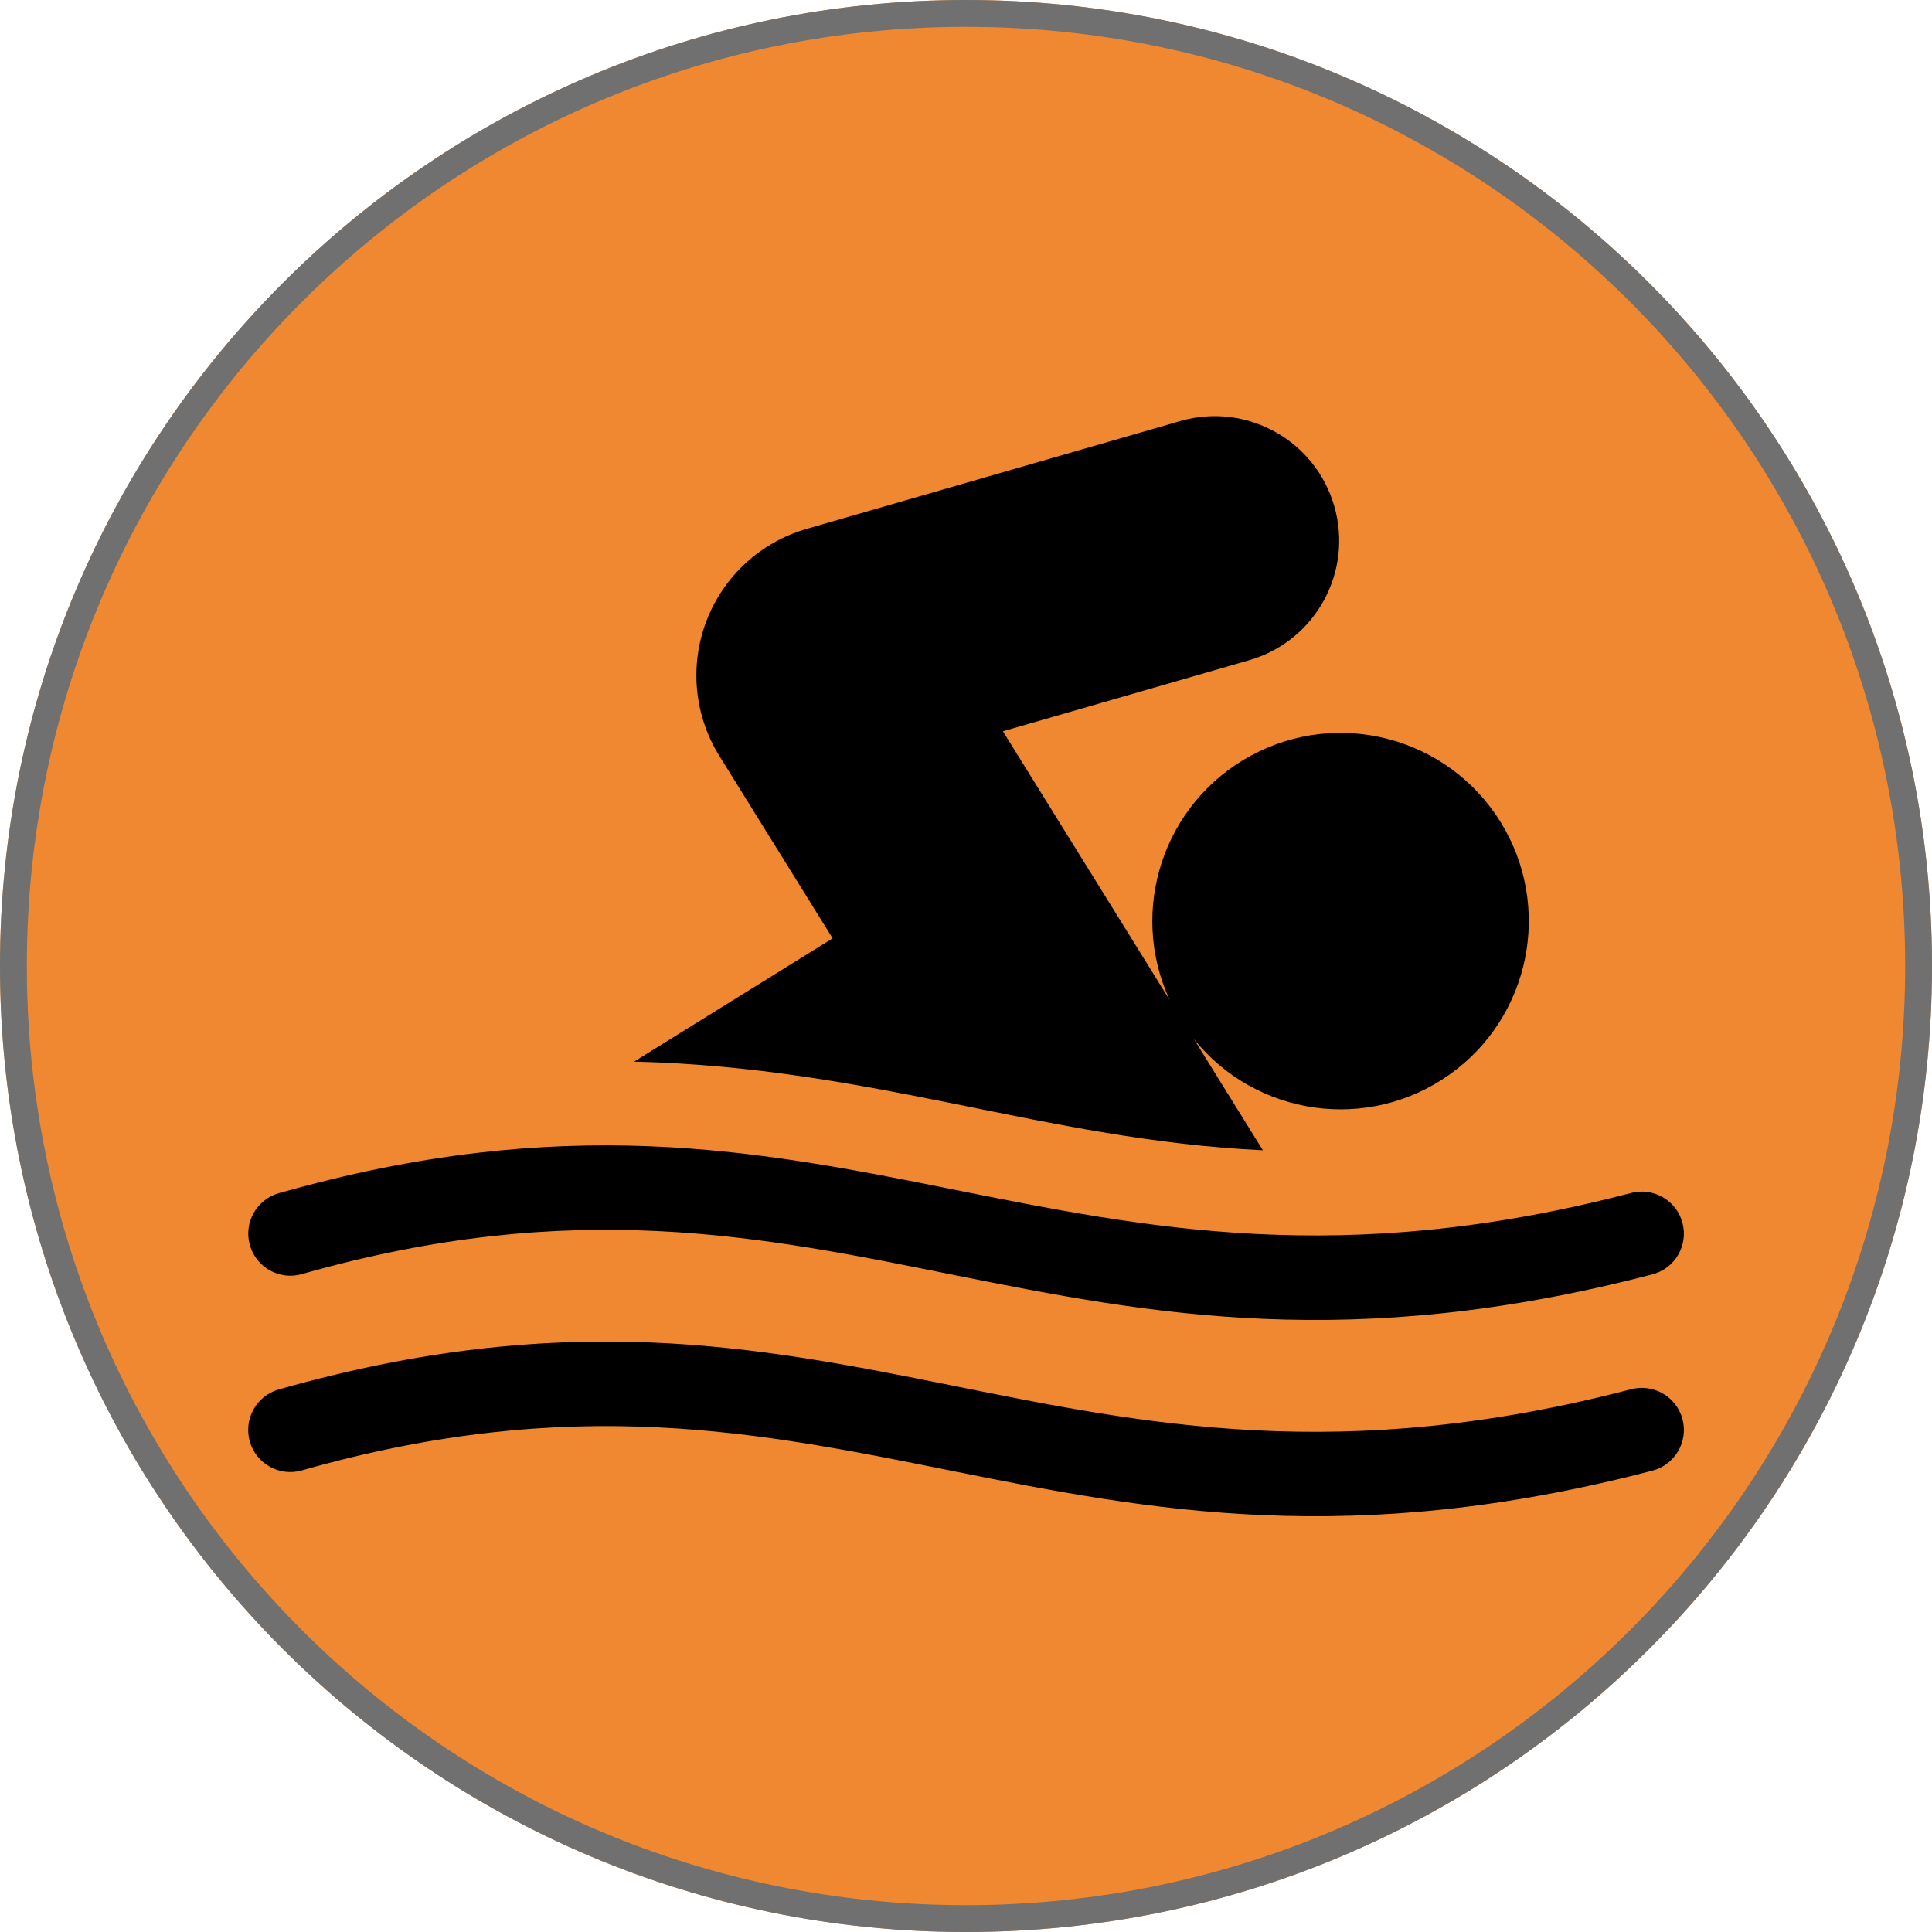
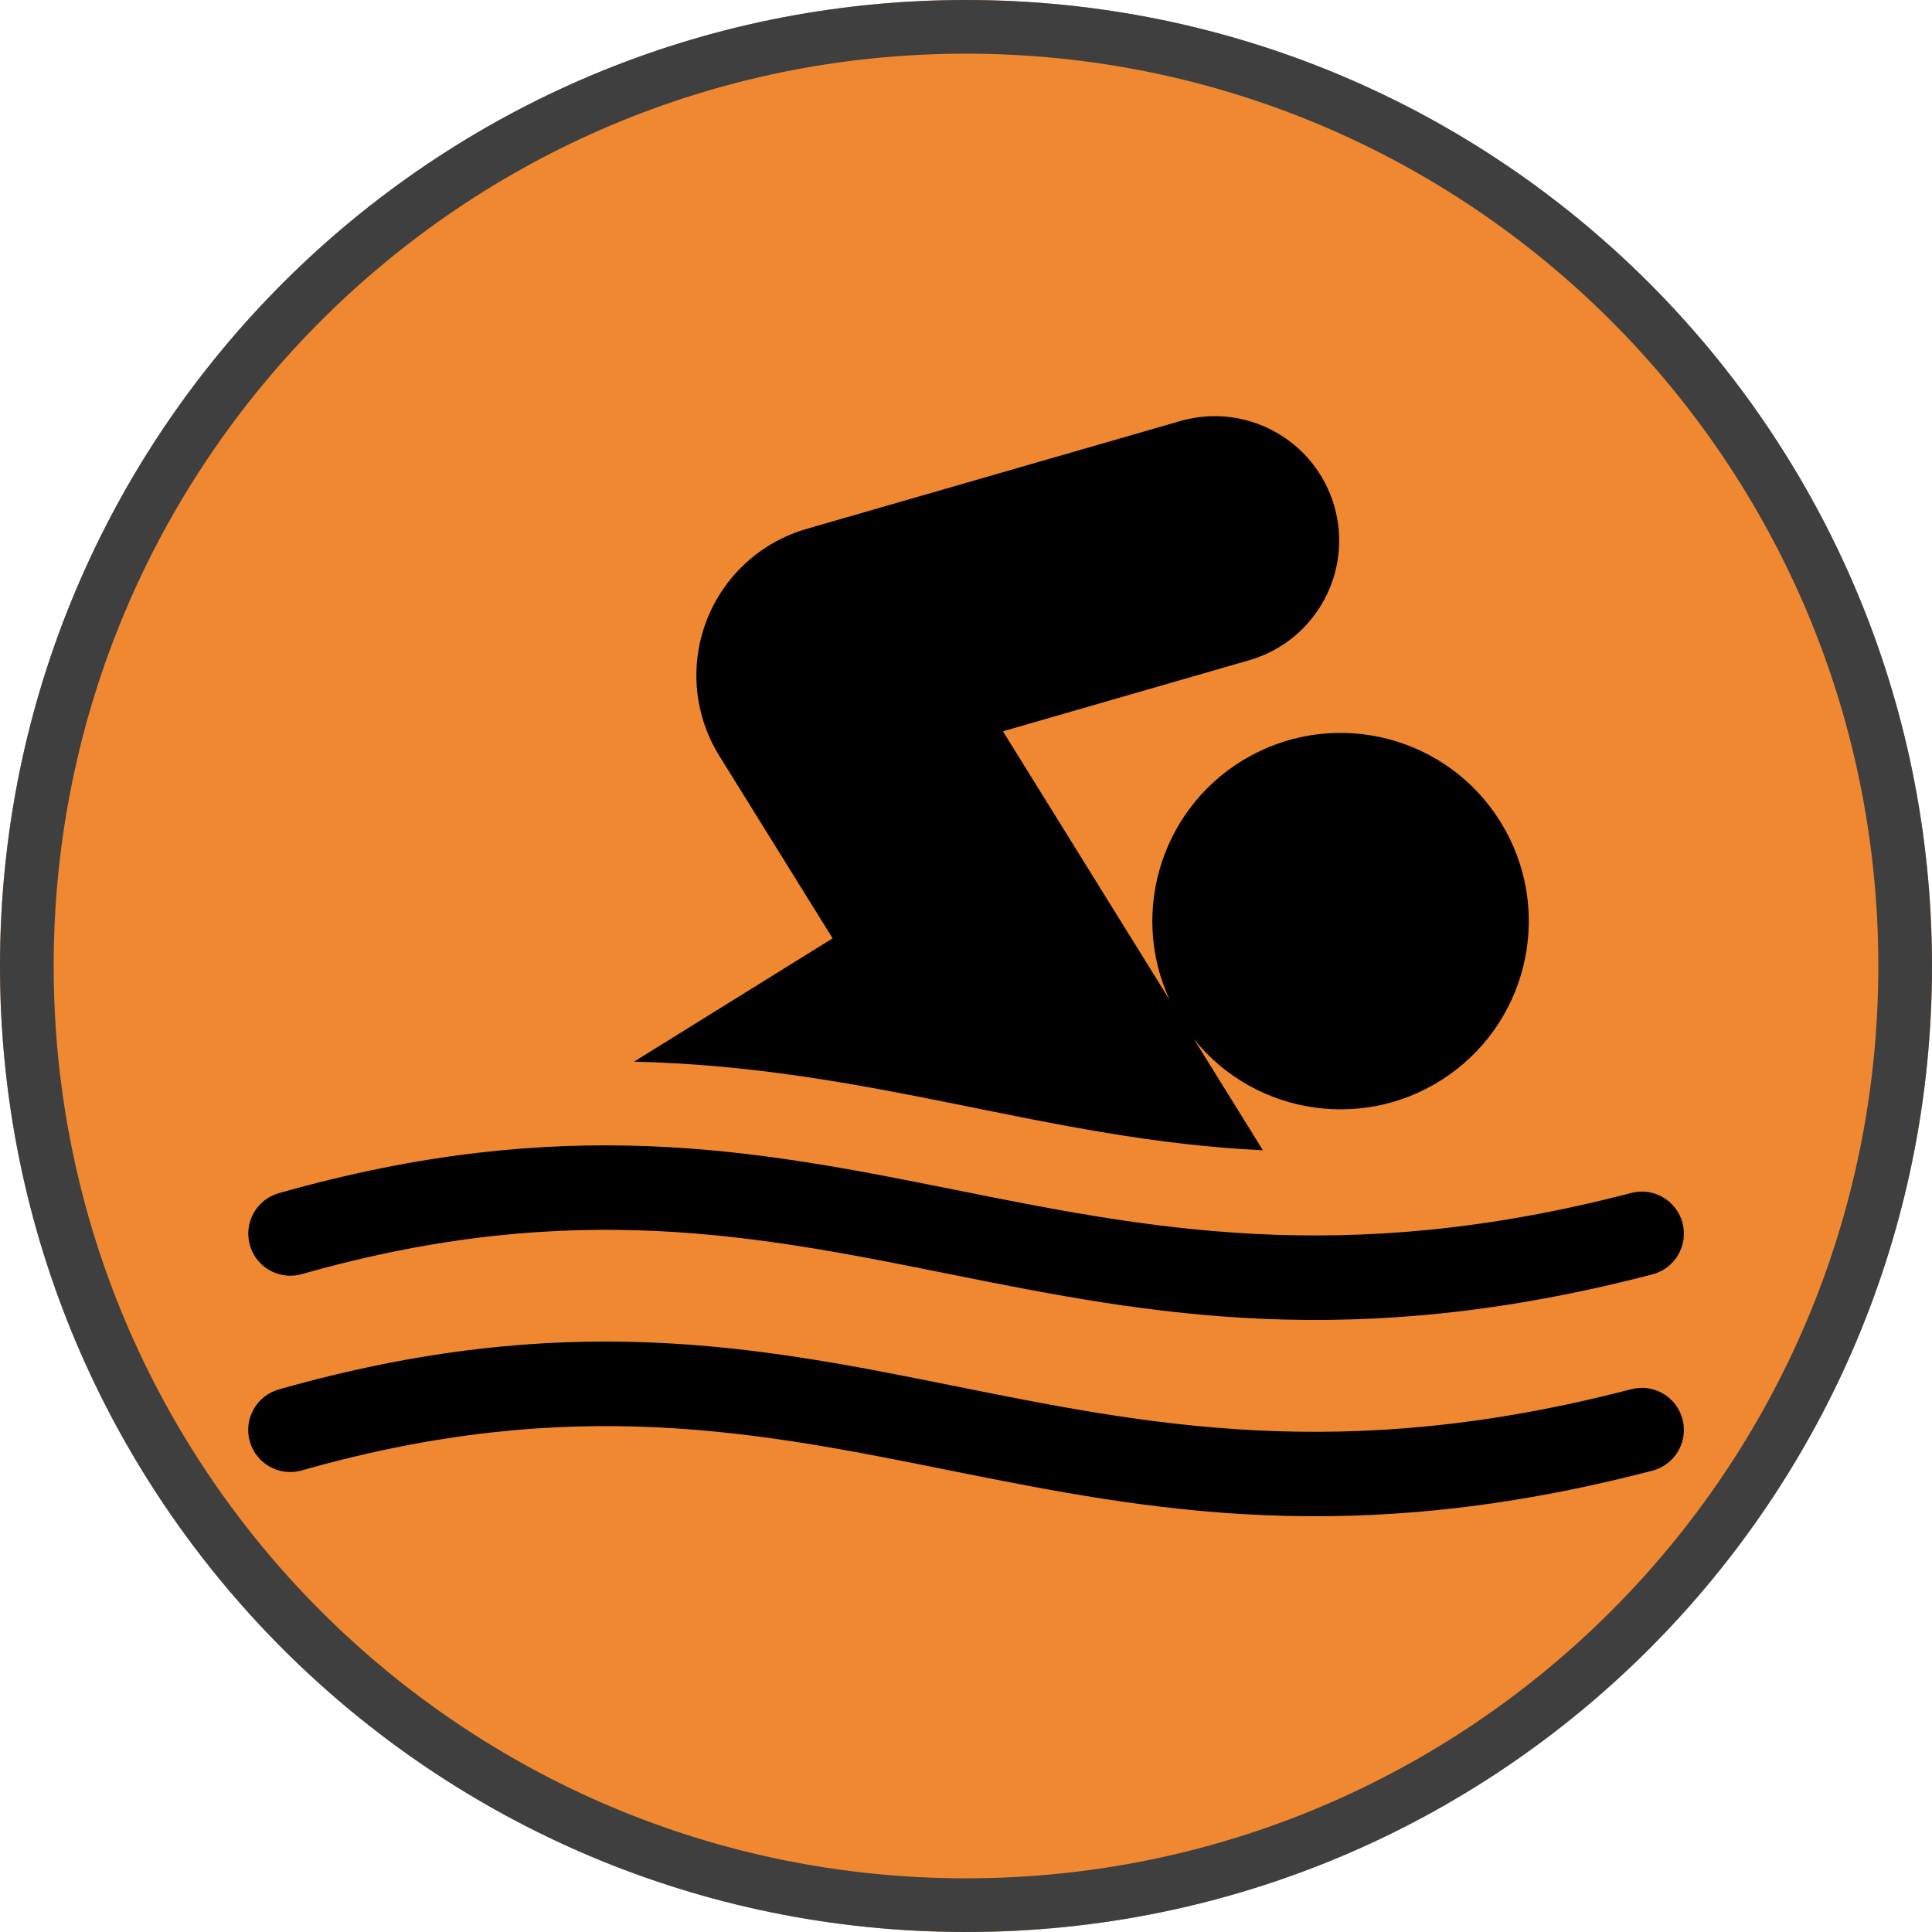
<svg xmlns="http://www.w3.org/2000/svg" width="72" height="72" viewBox="0 0 72 72">
-   <g id="Group_89" data-name="Group 89" transform="translate(-159 -511)">
-     <g id="Group_20" data-name="Group 20">
-       <g id="Ellipse_2" data-name="Ellipse 2" transform="translate(159 511)" fill="#ef8830" stroke="#707070" stroke-width="1">
-         <circle cx="36" cy="36" r="36" stroke="none" />
-         <circle cx="36" cy="36" r="35.5" fill="none" />
-       </g>
-       <g id="swimmer" transform="translate(168.25 466.737)">
-         <path id="Path_2" data-name="Path 2" d="M161.008,87.13l-2.57-4.143a7.014,7.014,0,1,0-.9-1.45L151.32,71.516l9.227-2.663a4.638,4.638,0,0,0-2.571-8.912l-13.969,4.031a5.684,5.684,0,0,0-3.255,8.461l4.222,6.8-7.4,4.594C146.477,84.037,152.914,86.75,161.008,87.13Z" transform="translate(-123.194)" />
-         <path id="Path_3" data-name="Path 3" d="M2,324.773c20.25-5.757,27.9,5.865,50.332.009a1.567,1.567,0,1,0-.792-3.033c-21.553,5.626-29.212-6.014-50.4.009A1.567,1.567,0,0,0,2,324.773Z" transform="translate(0 -233.028)" />
-         <path id="Path_4" data-name="Path 4" d="M51.536,391.717c-21.593,5.637-29.17-6.026-50.4.009A1.567,1.567,0,1,0,2,394.741c20.25-5.757,27.9,5.865,50.332.009a1.567,1.567,0,1,0-.792-3.033Z" transform="translate(0 -295.681)" />
-       </g>
+   <g id="Group_20" data-name="Group 20" transform="translate(-159 -511)">
+     <g id="Ellipse_2" data-name="Ellipse 2" transform="translate(159 511)" fill="#ef8830" stroke="#3f3f3f" stroke-width="2">
+       <circle cx="36" cy="36" r="36" stroke="none" />
+       <circle cx="36" cy="36" r="35" fill="none" />
+     </g>
+     <g id="swimmer" transform="translate(168.25 466.737)">
+       <path id="Path_2" data-name="Path 2" d="M161.008,87.13l-2.57-4.143a7.014,7.014,0,1,0-.9-1.45L151.32,71.516l9.227-2.663a4.638,4.638,0,0,0-2.571-8.912l-13.969,4.031a5.684,5.684,0,0,0-3.255,8.461l4.222,6.8-7.4,4.594C146.477,84.037,152.914,86.75,161.008,87.13Z" transform="translate(-123.194)" />
+       <path id="Path_3" data-name="Path 3" d="M2,324.773c20.25-5.757,27.9,5.865,50.332.009a1.567,1.567,0,1,0-.792-3.033c-21.553,5.626-29.212-6.014-50.4.009A1.567,1.567,0,0,0,2,324.773Z" transform="translate(0 -233.028)" />
+       <path id="Path_4" data-name="Path 4" d="M51.536,391.717c-21.593,5.637-29.17-6.026-50.4.009A1.567,1.567,0,1,0,2,394.741c20.25-5.757,27.9,5.865,50.332.009a1.567,1.567,0,1,0-.792-3.033Z" transform="translate(0 -295.681)" />
    </g>
  </g>
</svg>
